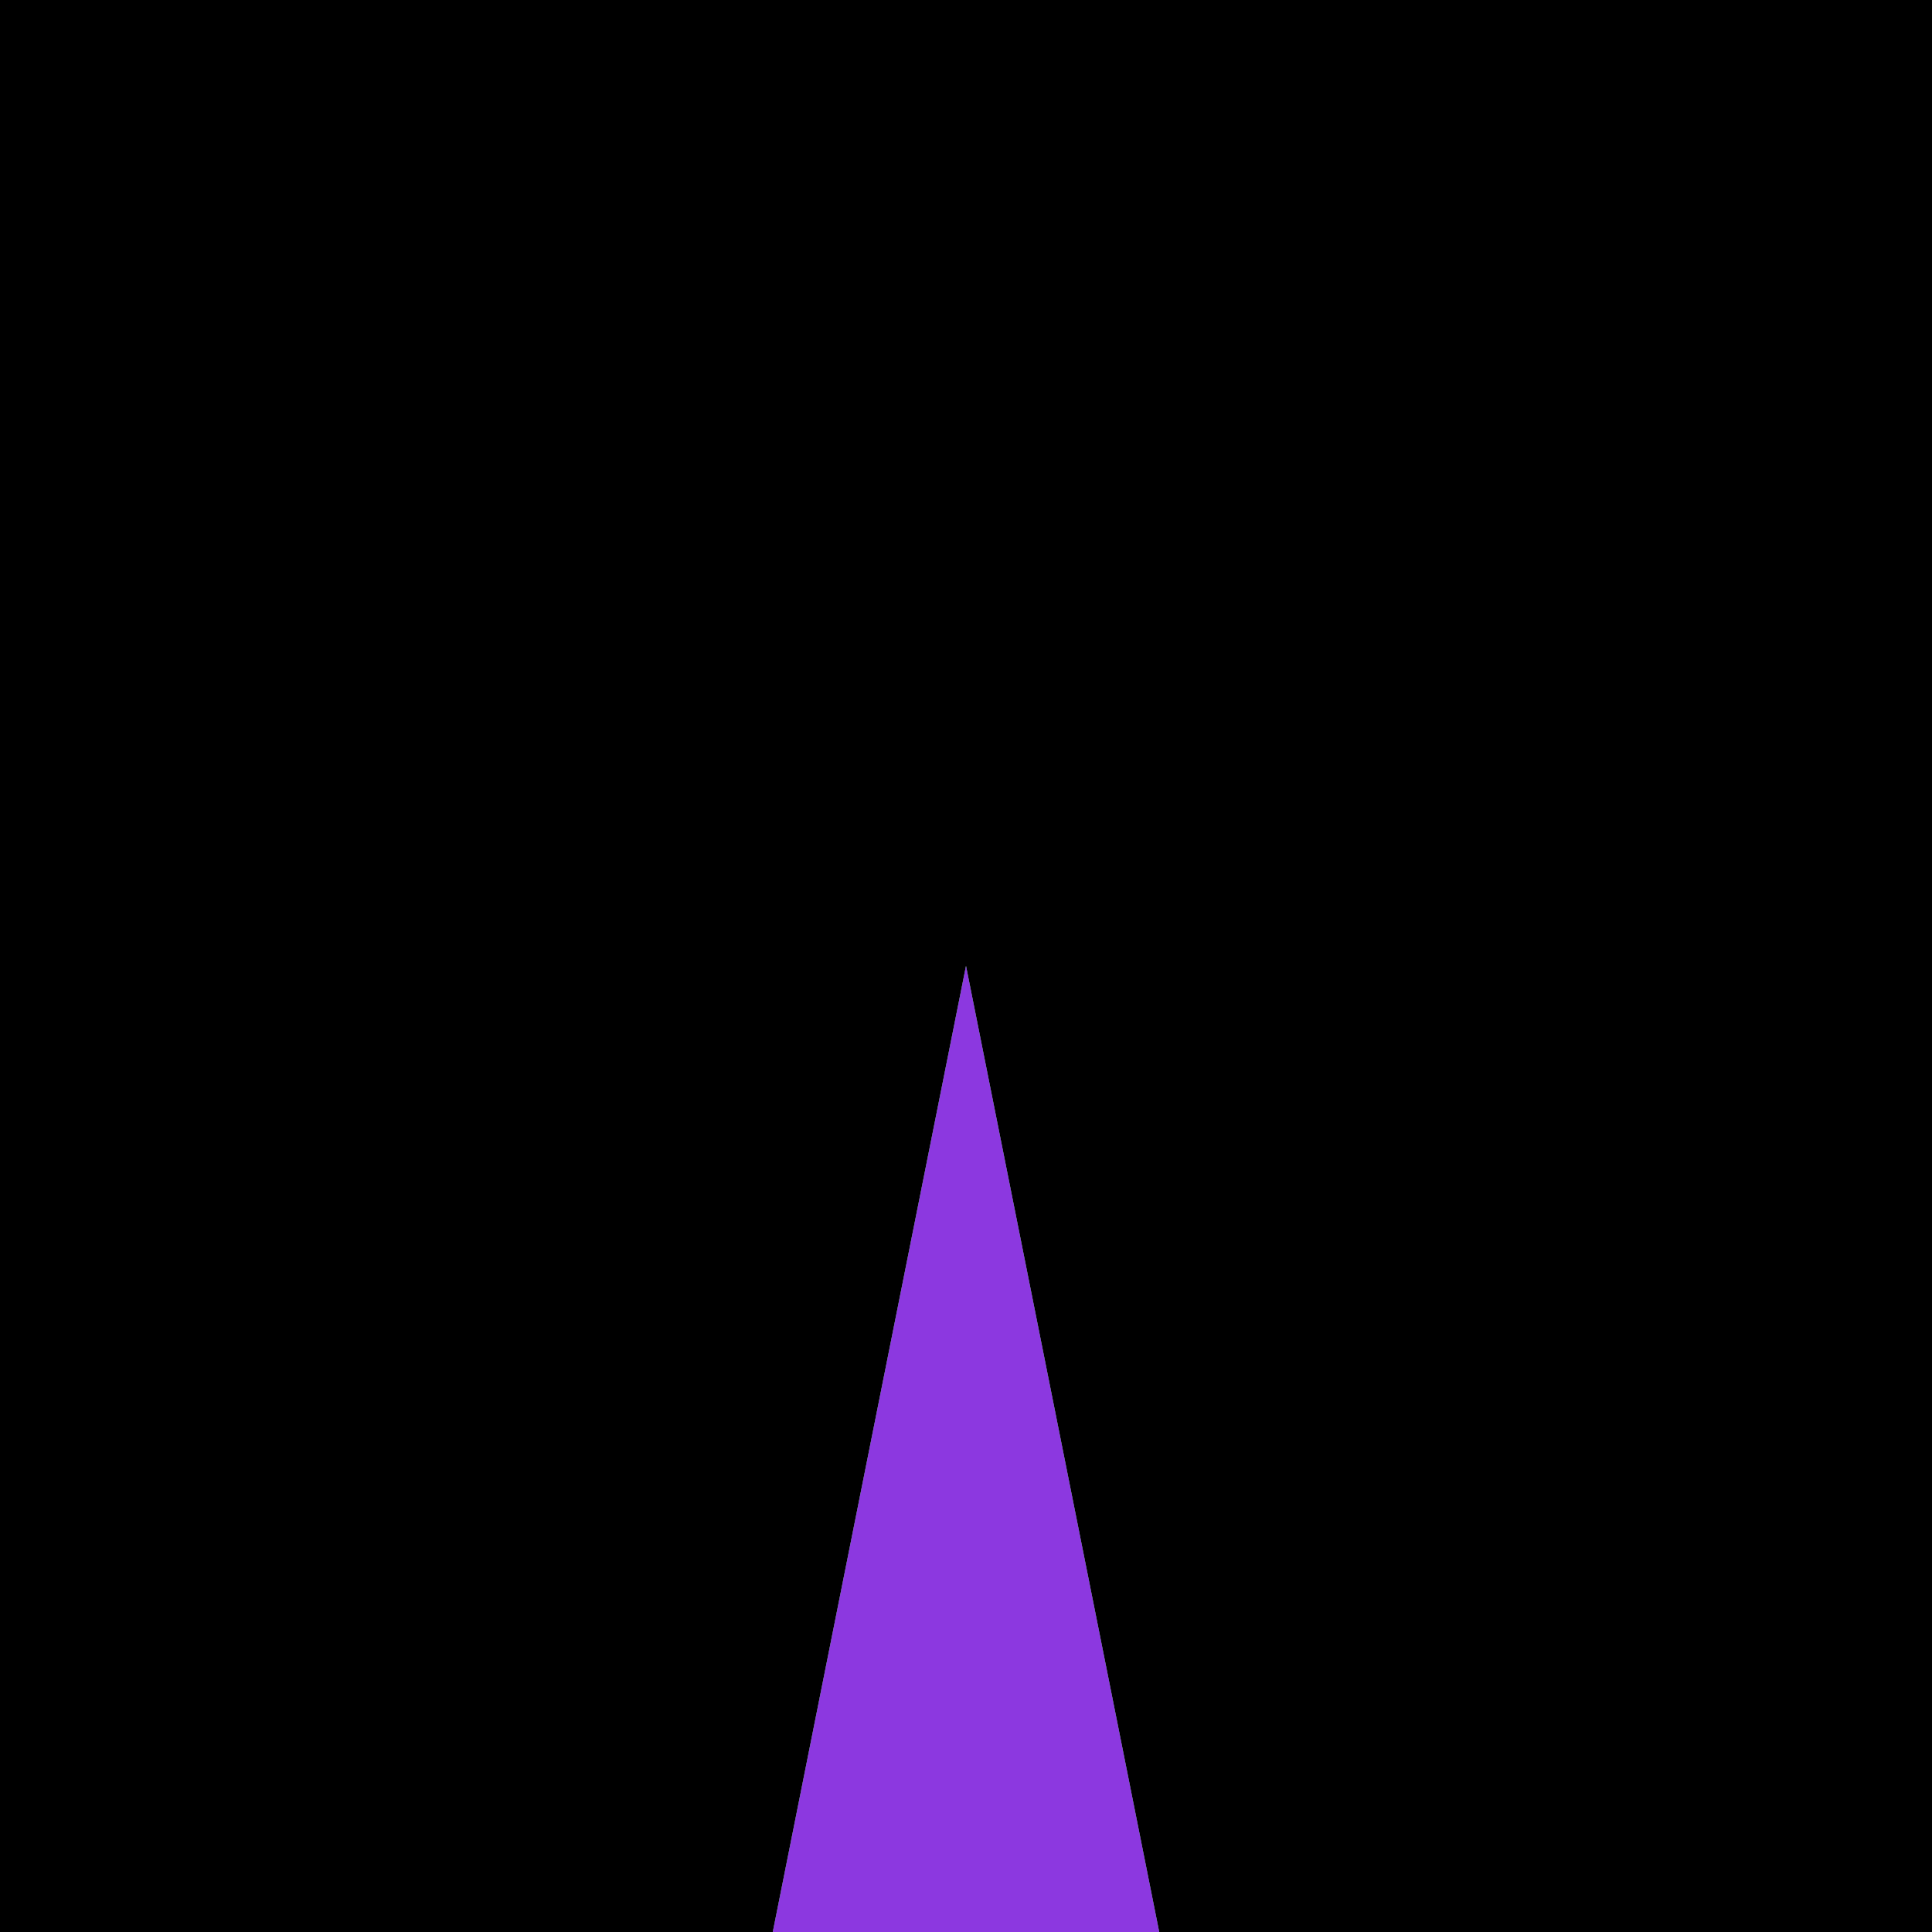
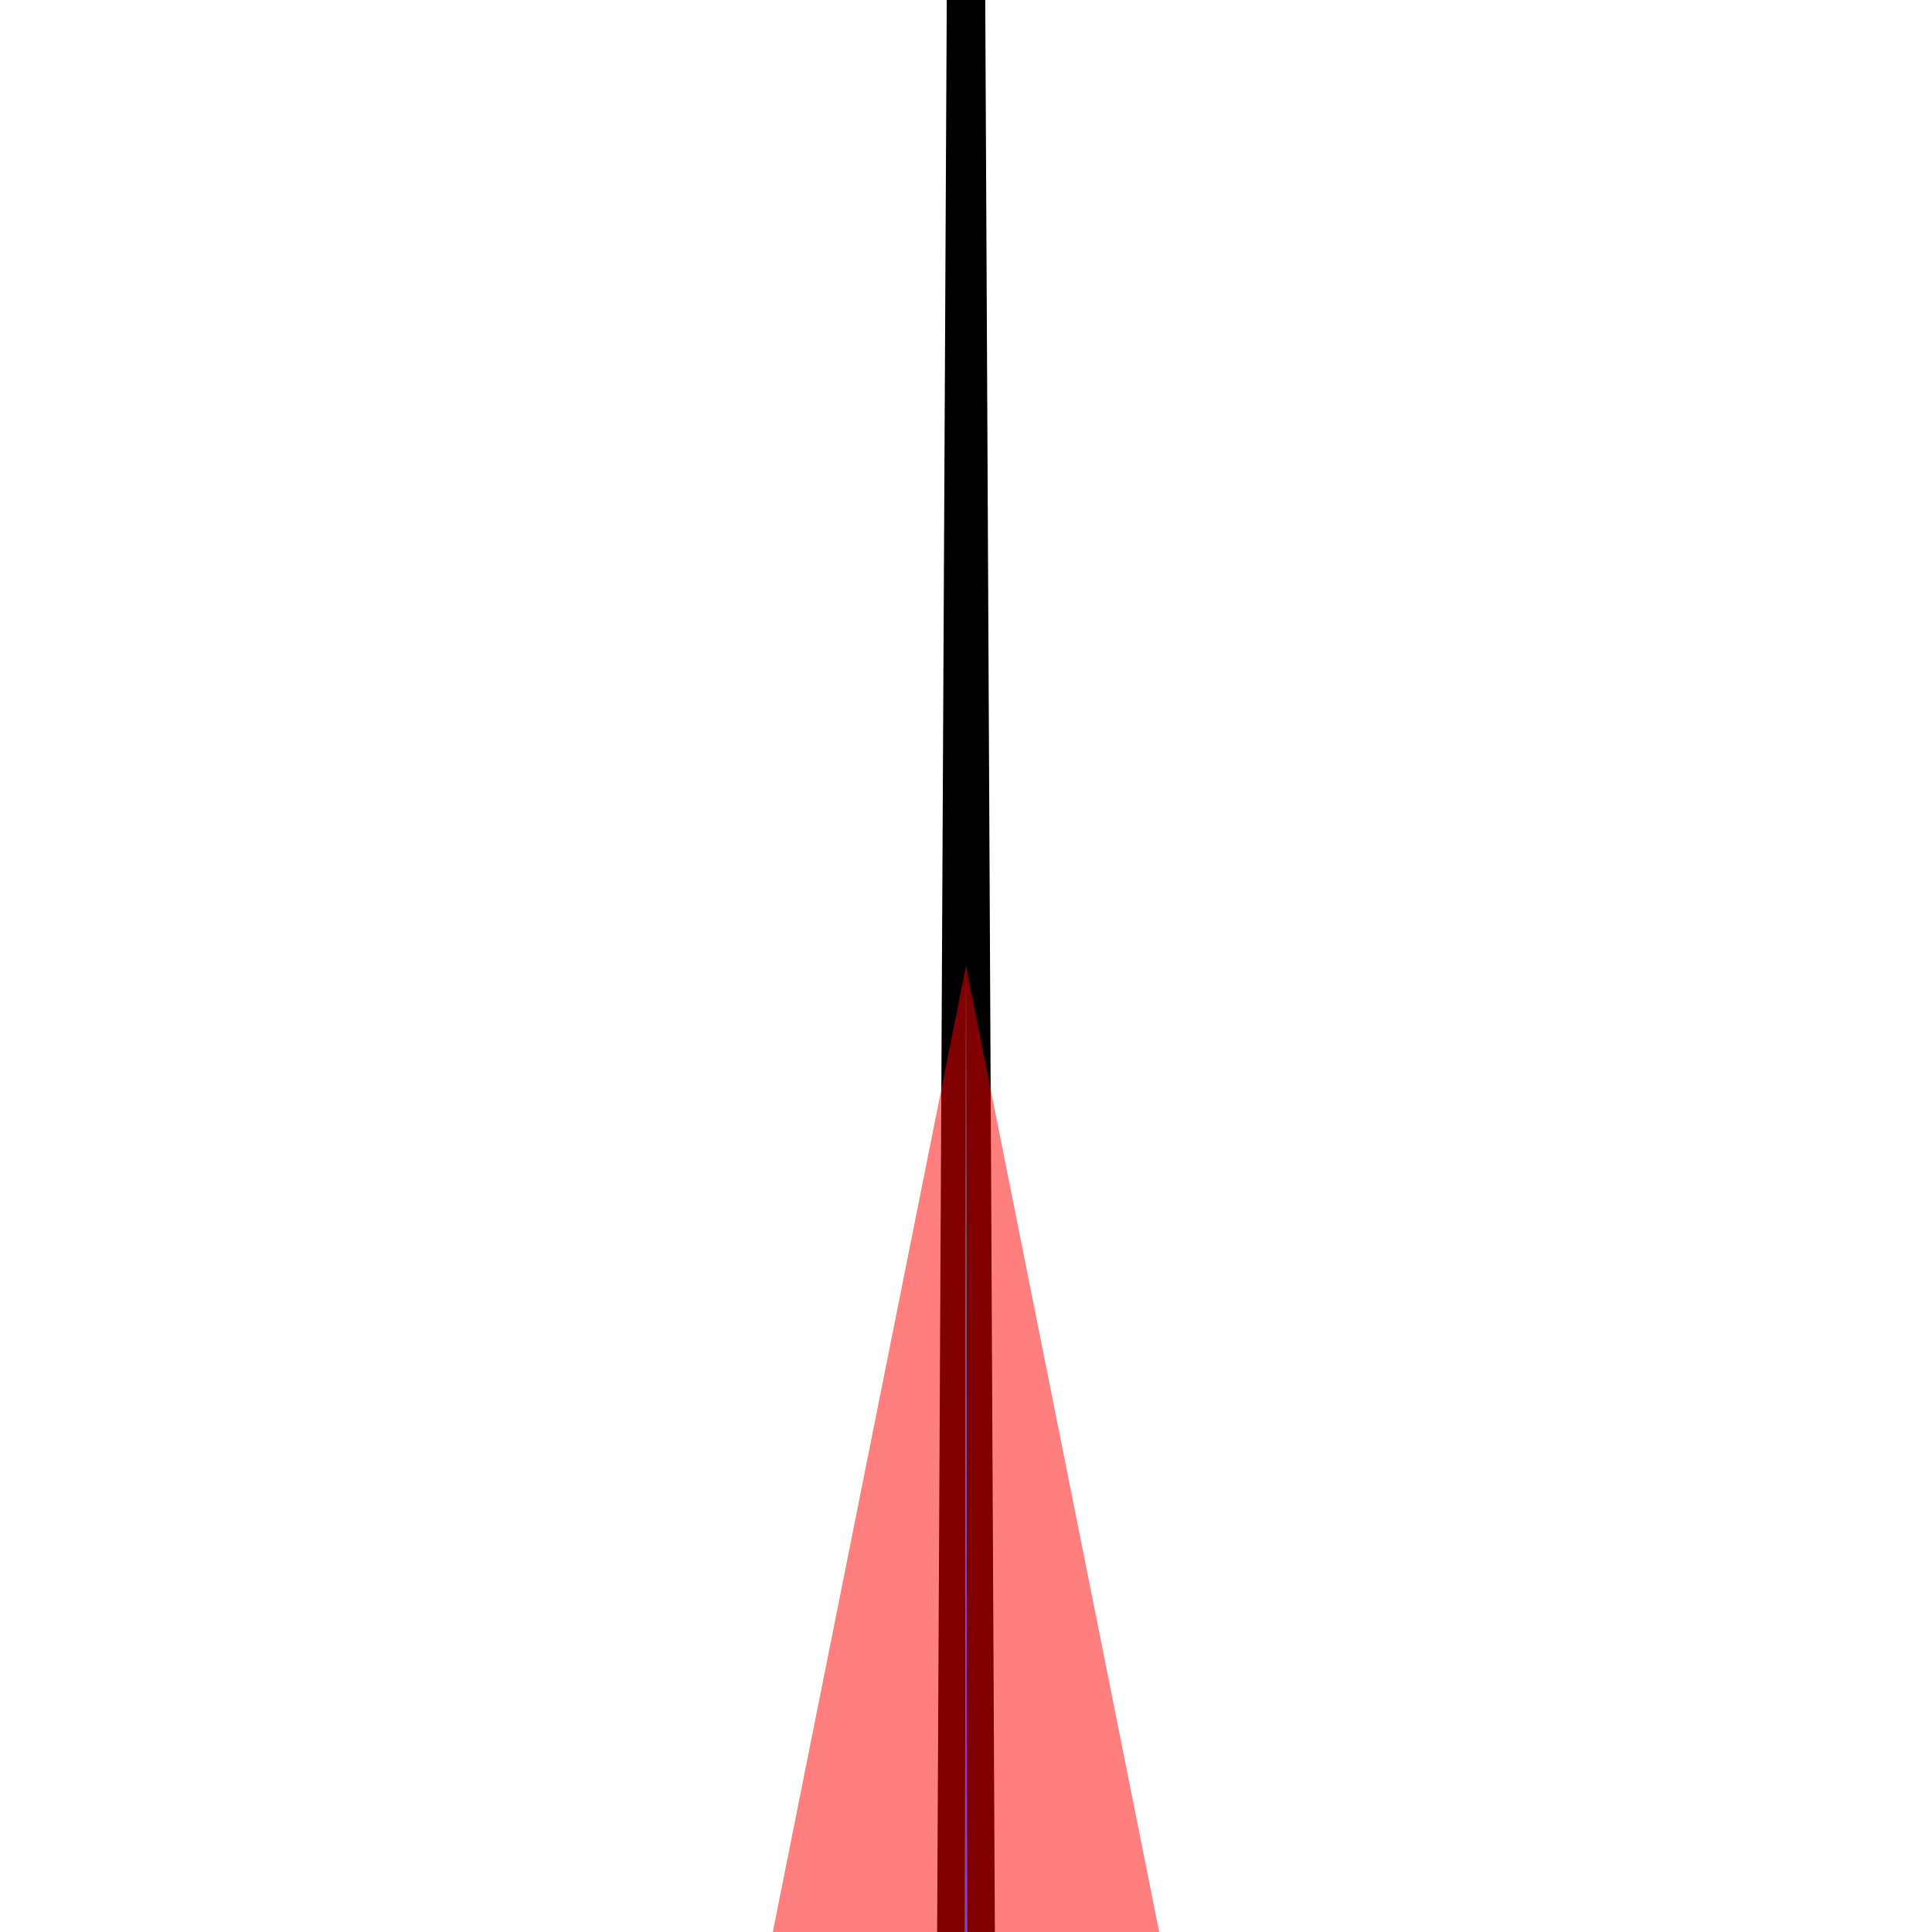
<svg xmlns="http://www.w3.org/2000/svg" id="documentation_icon" width="720" height="720" viewBox="-1 -1 2 2">
-   <path d="M 0,-5 -5,5 5,5" style="fill:#000000;fill-opacity:1;stroke:none" />
+   <path d="M 0,-5 -5,999 5,999" style="fill:#000000;fill-opacity:1;stroke:none" />
  <path d="M 0,0 1,5 -1,5" style="fill:#ff0000;fill-opacity:0.5;stroke:none">
    <animateTransform attributeName="transform" attributeType="XML" type="rotate" from="-30" to="30" dur="0.1s" repeatCount="indefinite" />
  </path>
-   <path d="M 0,0 1,5 -1,5" style="fill:#ffff00;fill-opacity:0.5;stroke:none">
+   <path d="M 0,0 1,999 -1,999" style="fill:#ffff00;fill-opacity:0.5;stroke:none">
    <animateTransform attributeName="transform" attributeType="XML" type="rotate" from="-30" to="30" dur="0.2s" repeatCount="indefinite" />
  </path>
-   <path d="M 0,0 1,5 -1,5" style="fill:#00ff00;fill-opacity:0.5;stroke:none">
+   <path d="M 0,0 1,999 -1,999" style="fill:#00ff00;fill-opacity:0.5;stroke:none">
    <animateTransform attributeName="transform" attributeType="XML" type="rotate" from="-30" to="30" dur="0.3s" repeatCount="indefinite" />
  </path>
-   <path d="M 0,0 1,5 -1,5" style="fill:#00ffff;fill-opacity:0.5;stroke:none">
+   <path d="M 0,0 1,999 -1,999" style="fill:#00ffff;fill-opacity:0.5;stroke:none">
    <animateTransform attributeName="transform" attributeType="XML" type="rotate" from="-30" to="30" dur="0.4s" repeatCount="indefinite" />
  </path>
-   <path d="M 0,0 1,5 -1,5" style="fill:#0000ff;fill-opacity:0.5;stroke:none">
+   <path d="M 0,0 1,999 -1,999" style="fill:#0000ff;fill-opacity:0.5;stroke:none">
    <animateTransform attributeName="transform" attributeType="XML" type="rotate" from="-30" to="30" dur="0.5s" repeatCount="indefinite" />
  </path>
-   <path d="M 0,0 1,5 -1,5" style="fill:#ff00ff;fill-opacity:0.5;stroke:none">
+   <path d="M 0,0 1,999 -1,999" style="fill:#ff00ff;fill-opacity:0.5;stroke:none">
    <animateTransform attributeName="transform" attributeType="XML" type="rotate" from="-30" to="30" dur="0.6s" repeatCount="indefinite" />
  </path>
</svg>
